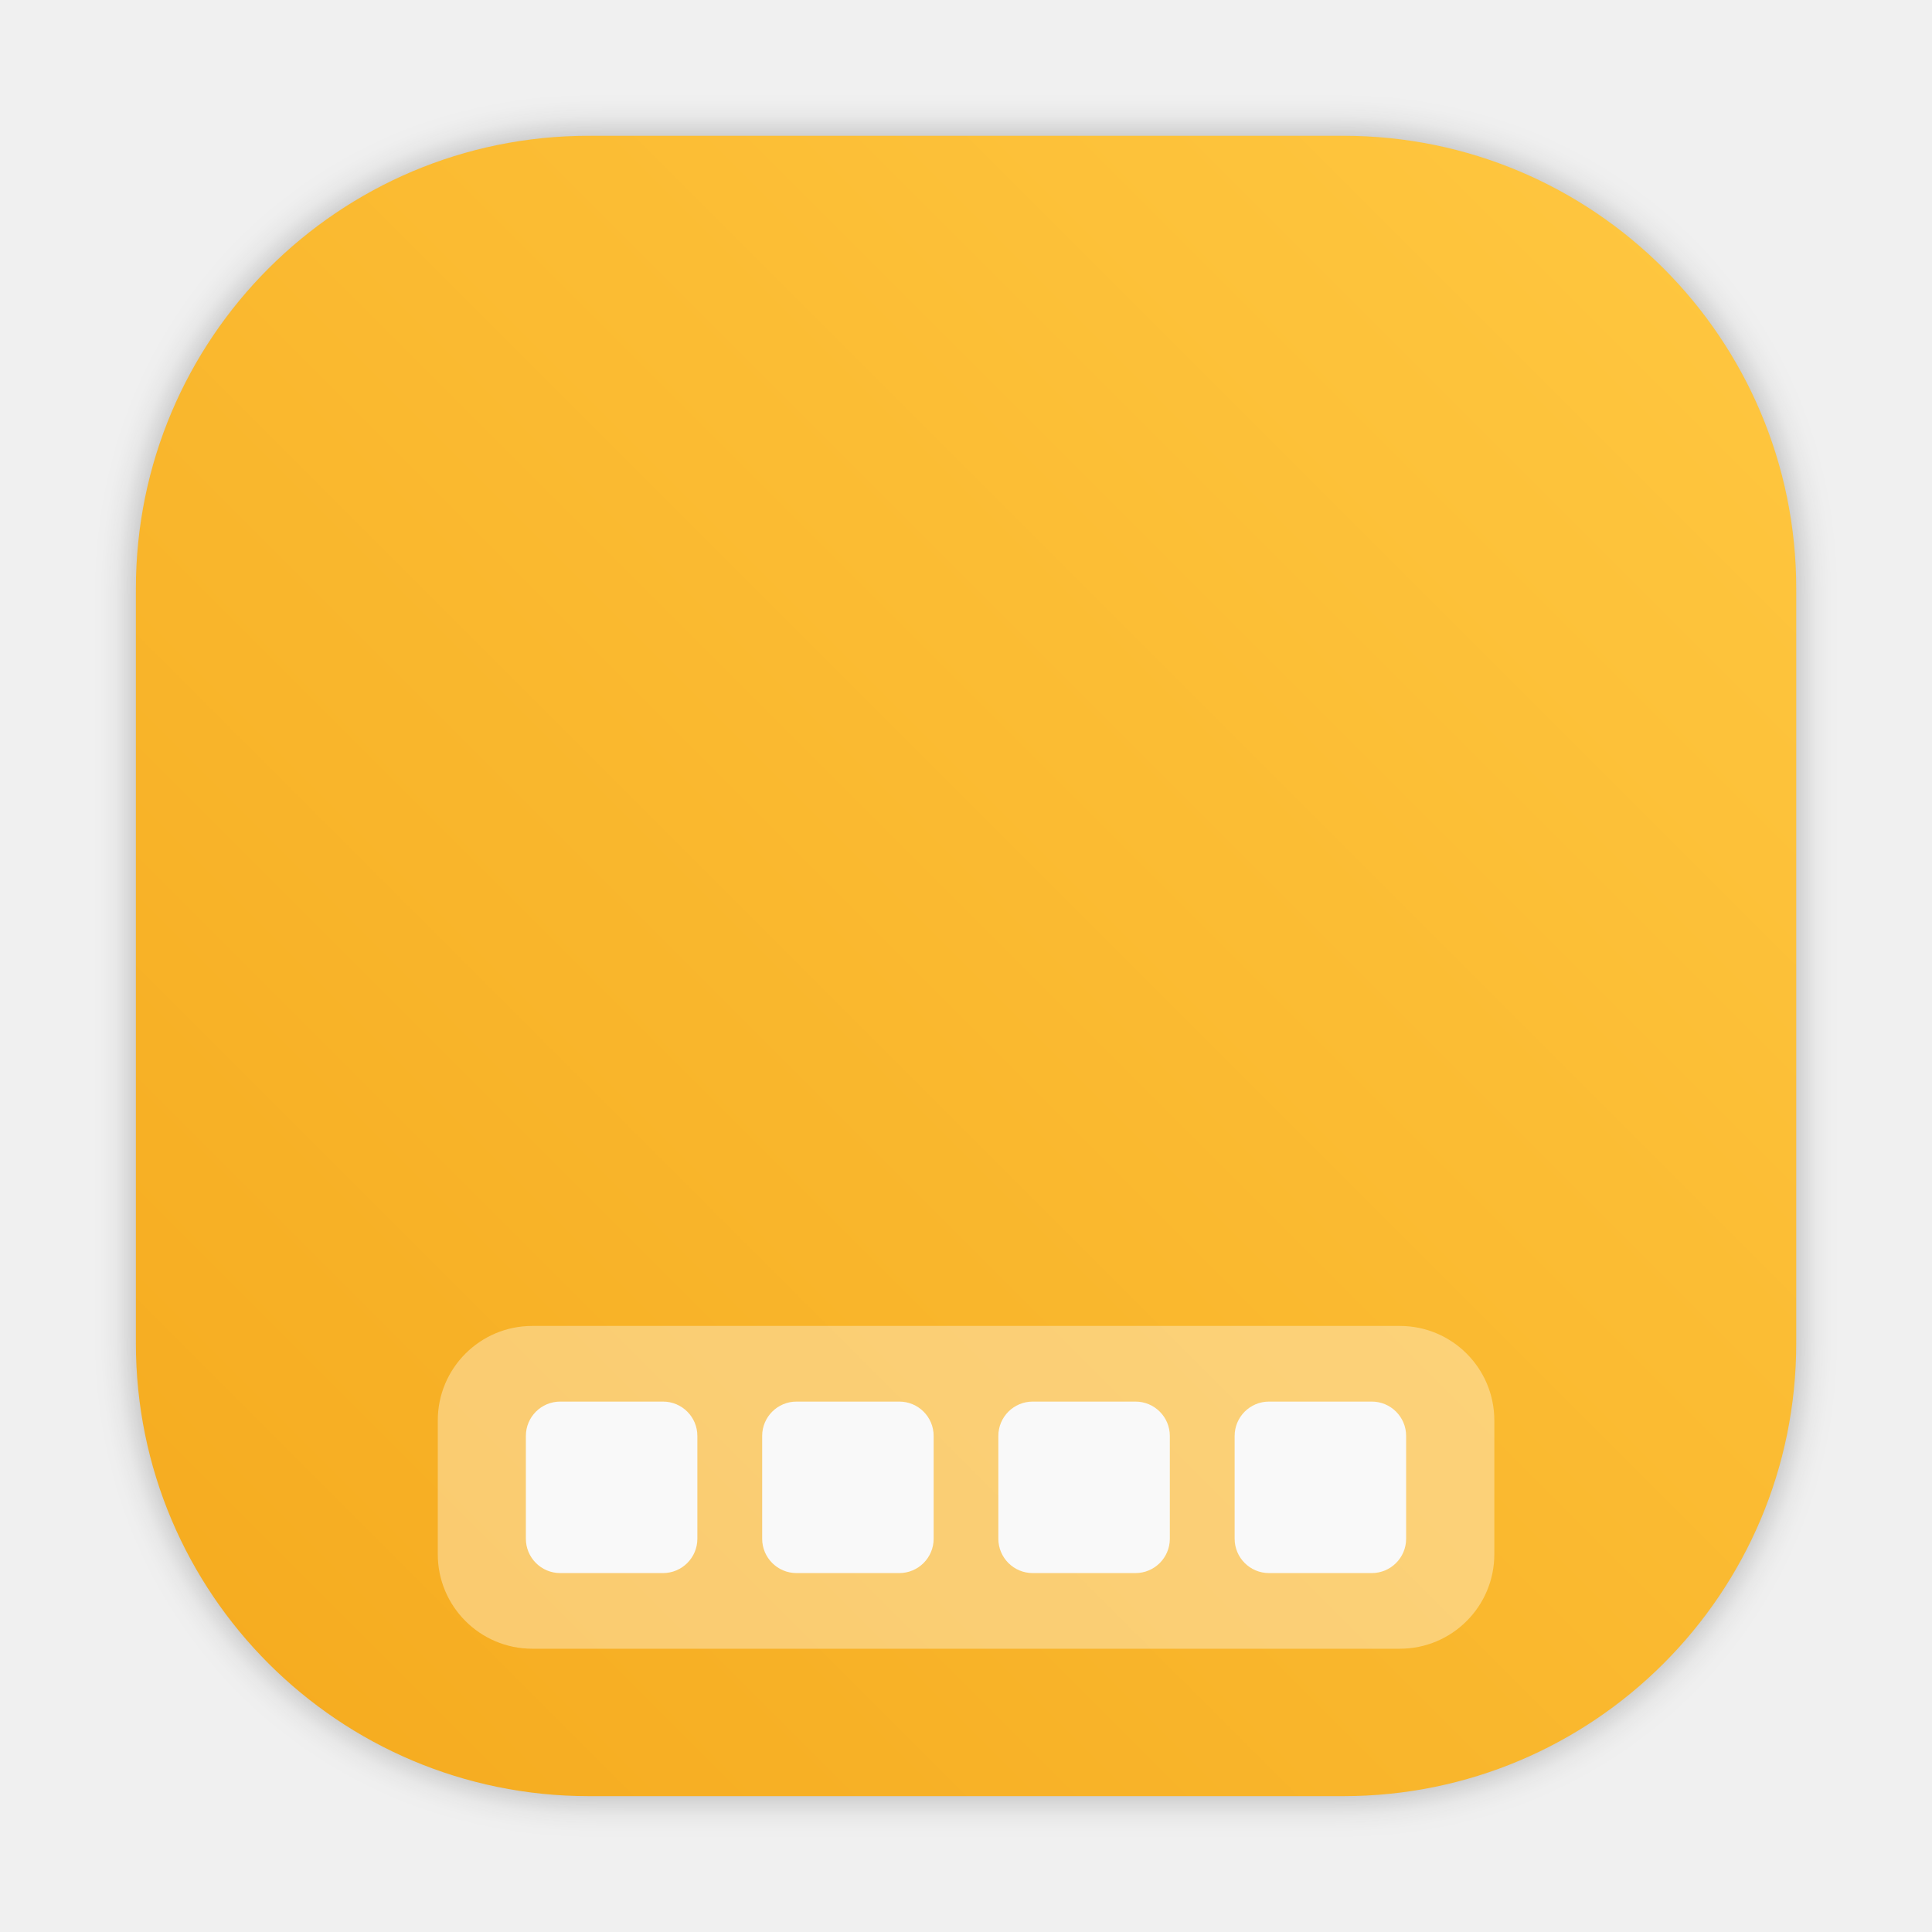
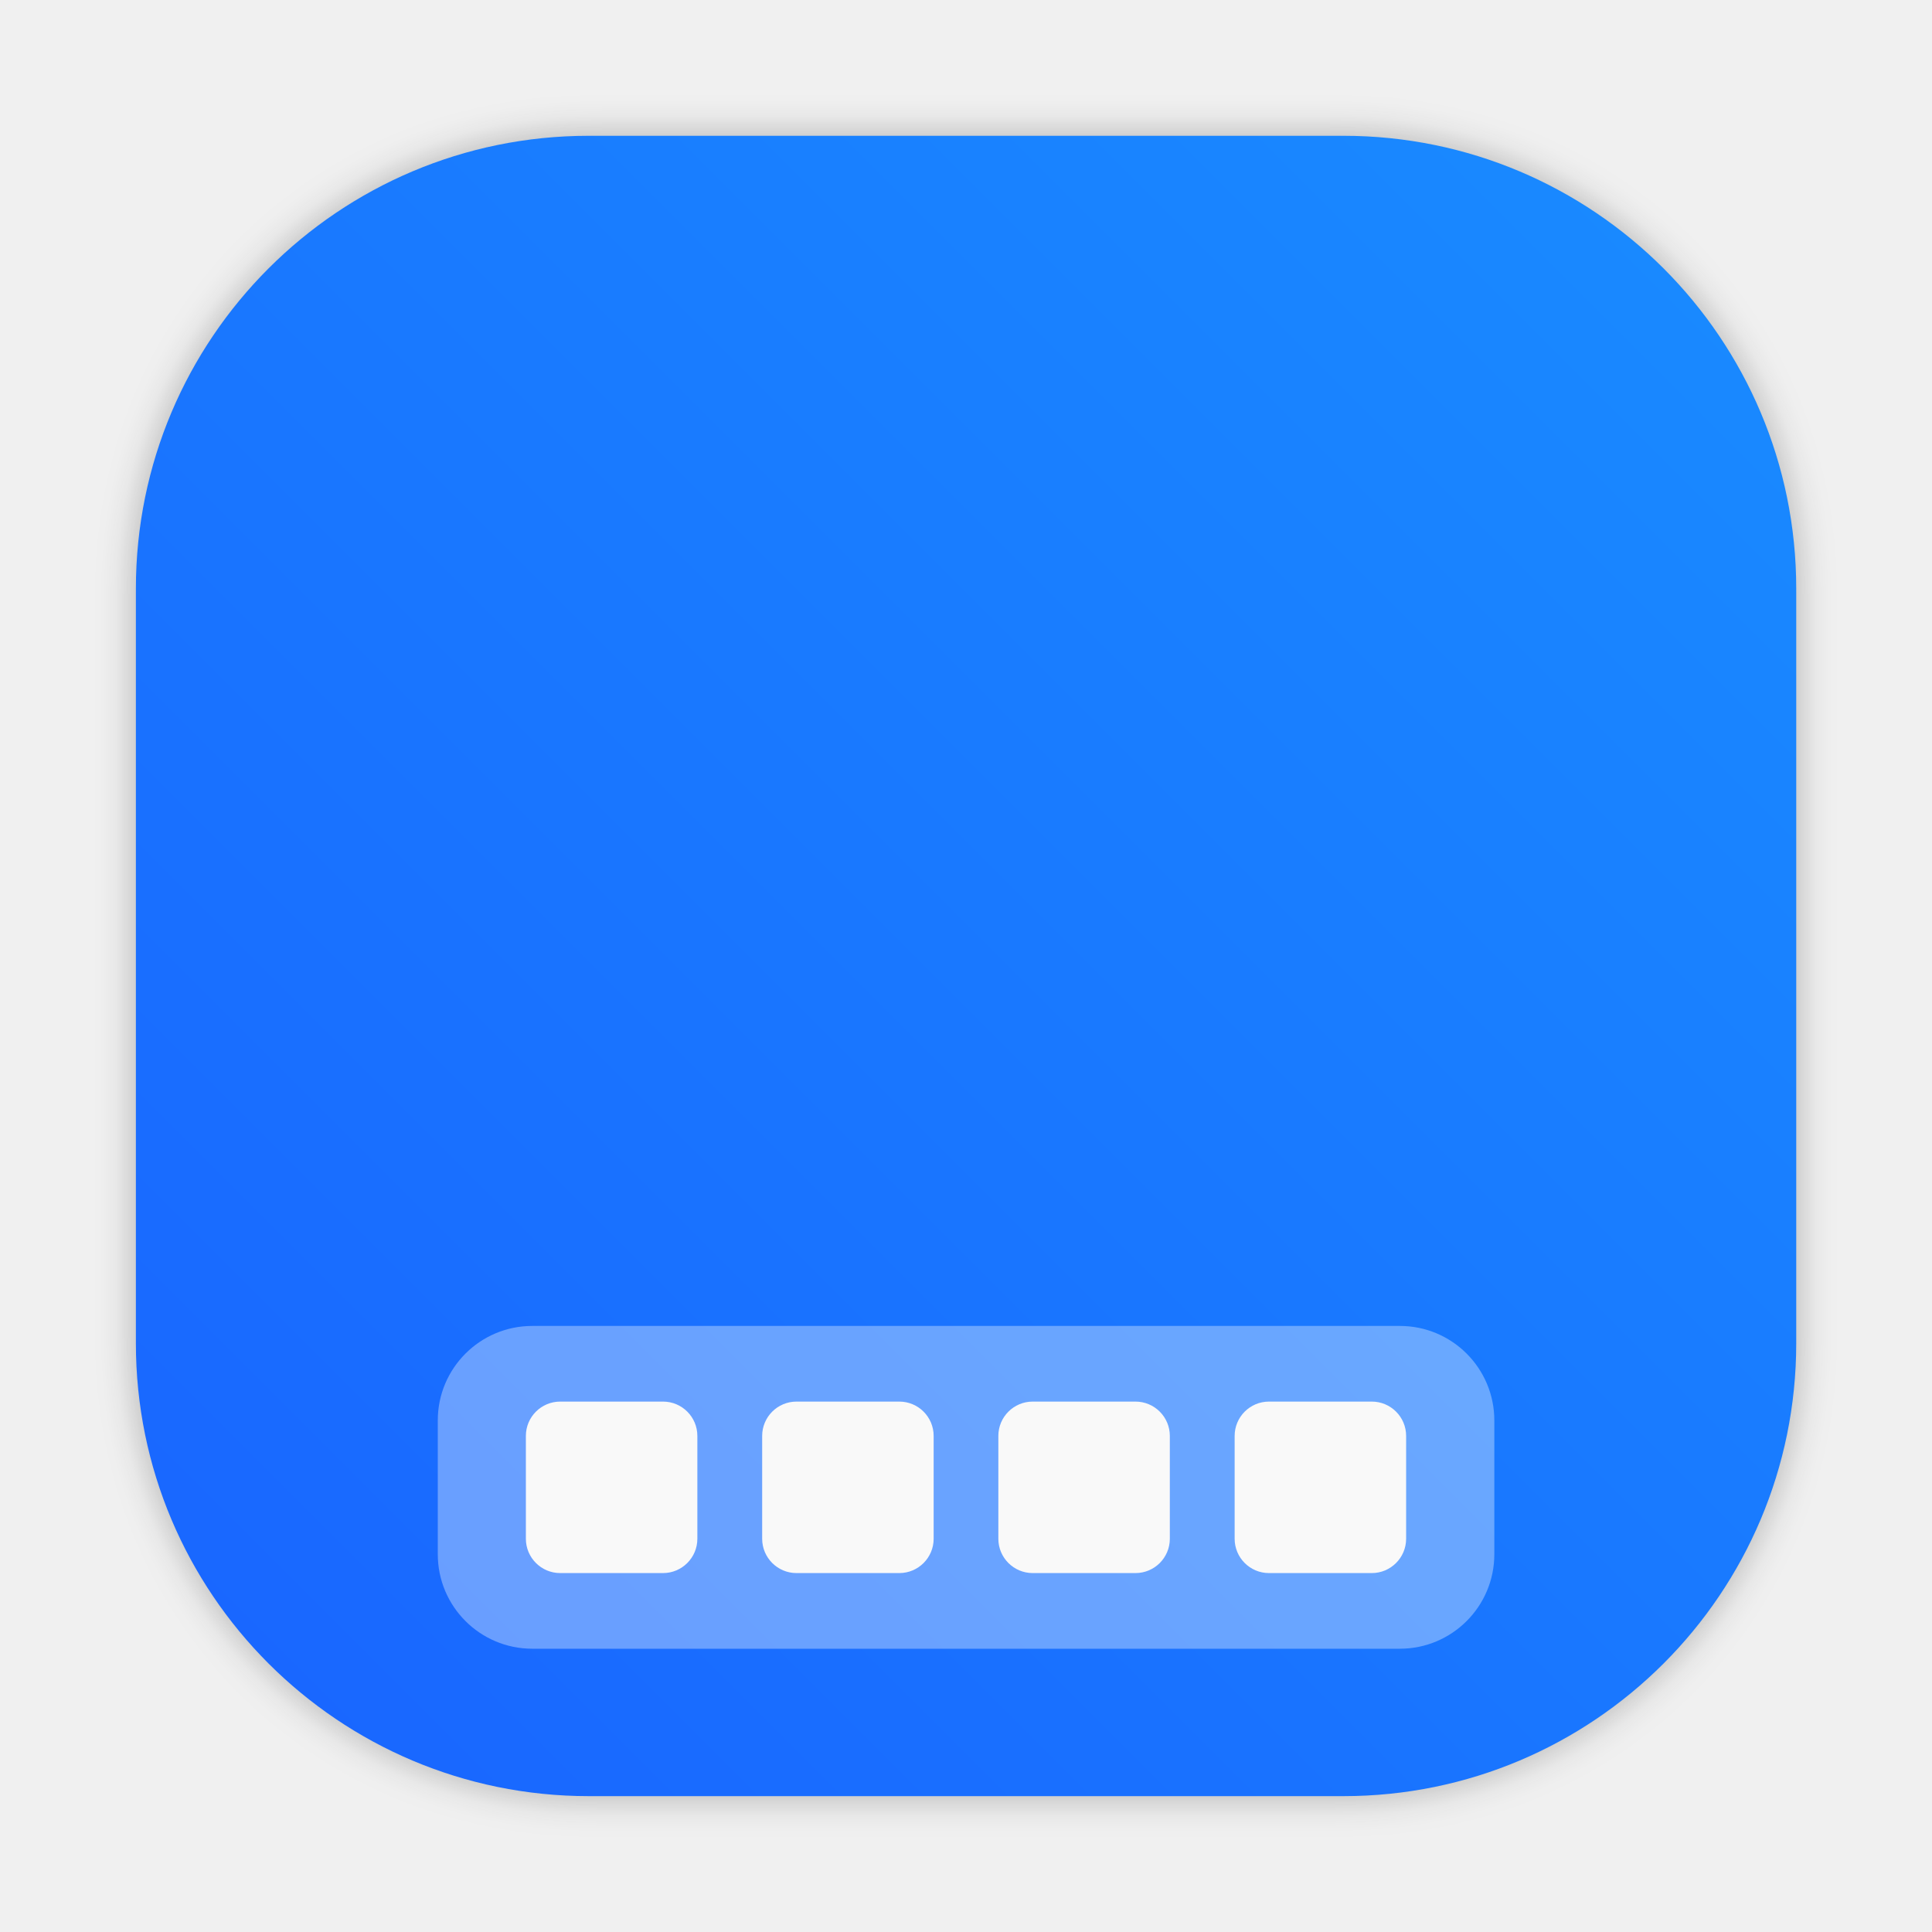
<svg xmlns="http://www.w3.org/2000/svg" width="64" height="64" version="1.1" viewBox="0 0 16.933 16.933">
  <defs>
    <filter id="filter1057" x="-.027" y="-.027" width="1.054" height="1.054" color-interpolation-filters="sRGB">
      <feGaussianBlur stdDeviation="0.619" />
    </filter>
    <linearGradient id="linearGradient1053" x1="-127" x2="-72" y1="60" y2="5" gradientTransform="matrix(.26458 0 0 .26458 14.54 1.2999)" gradientUnits="userSpaceOnUse">
-       <stop stop-color="#f5aa1e" offset="0" />
-       <stop stop-color="#ffc841" offset="1" />
+       <stop stop-color="#1964ff" offset="0" />
+       <stop stop-color="#198cff" offset="1" />
    </linearGradient>
  </defs>
  <g transform="translate(20.252 -1.4348)">
    <g>
      <rect transform="matrix(.26458 0 0 .26458 -20.252 1.4348)" x="4.5" y="4.5" width="55" height="55" ry="15" fill="#141414" filter="url(#filter1057)" opacity=".3" stroke-linecap="round" stroke-width="2.744" />
      <rect x="-19.061" y="2.625" width="14.552" height="14.552" ry="3.969" fill="url(#linearGradient1053)" stroke-linecap="round" stroke-width=".726" />
      <rect x="-16.415" y="13.056" width="9.26" height="2.829" ry=".828" fill="#fff" opacity=".35" style="paint-order:stroke fill markers" />
    </g>
    <g fill="#f9f9f9" stroke-width=".568">
      <rect x="-15.643" y="13.719" width="1.503" height="1.503" rx=".301" ry=".301" />
      <rect x="-13.572" y="13.719" width="1.503" height="1.503" rx=".301" ry=".301" />
      <rect x="-11.502" y="13.719" width="1.503" height="1.503" rx=".301" ry=".301" />
      <rect x="-9.431" y="13.719" width="1.503" height="1.503" rx=".301" ry=".301" />
    </g>
  </g>
</svg>
